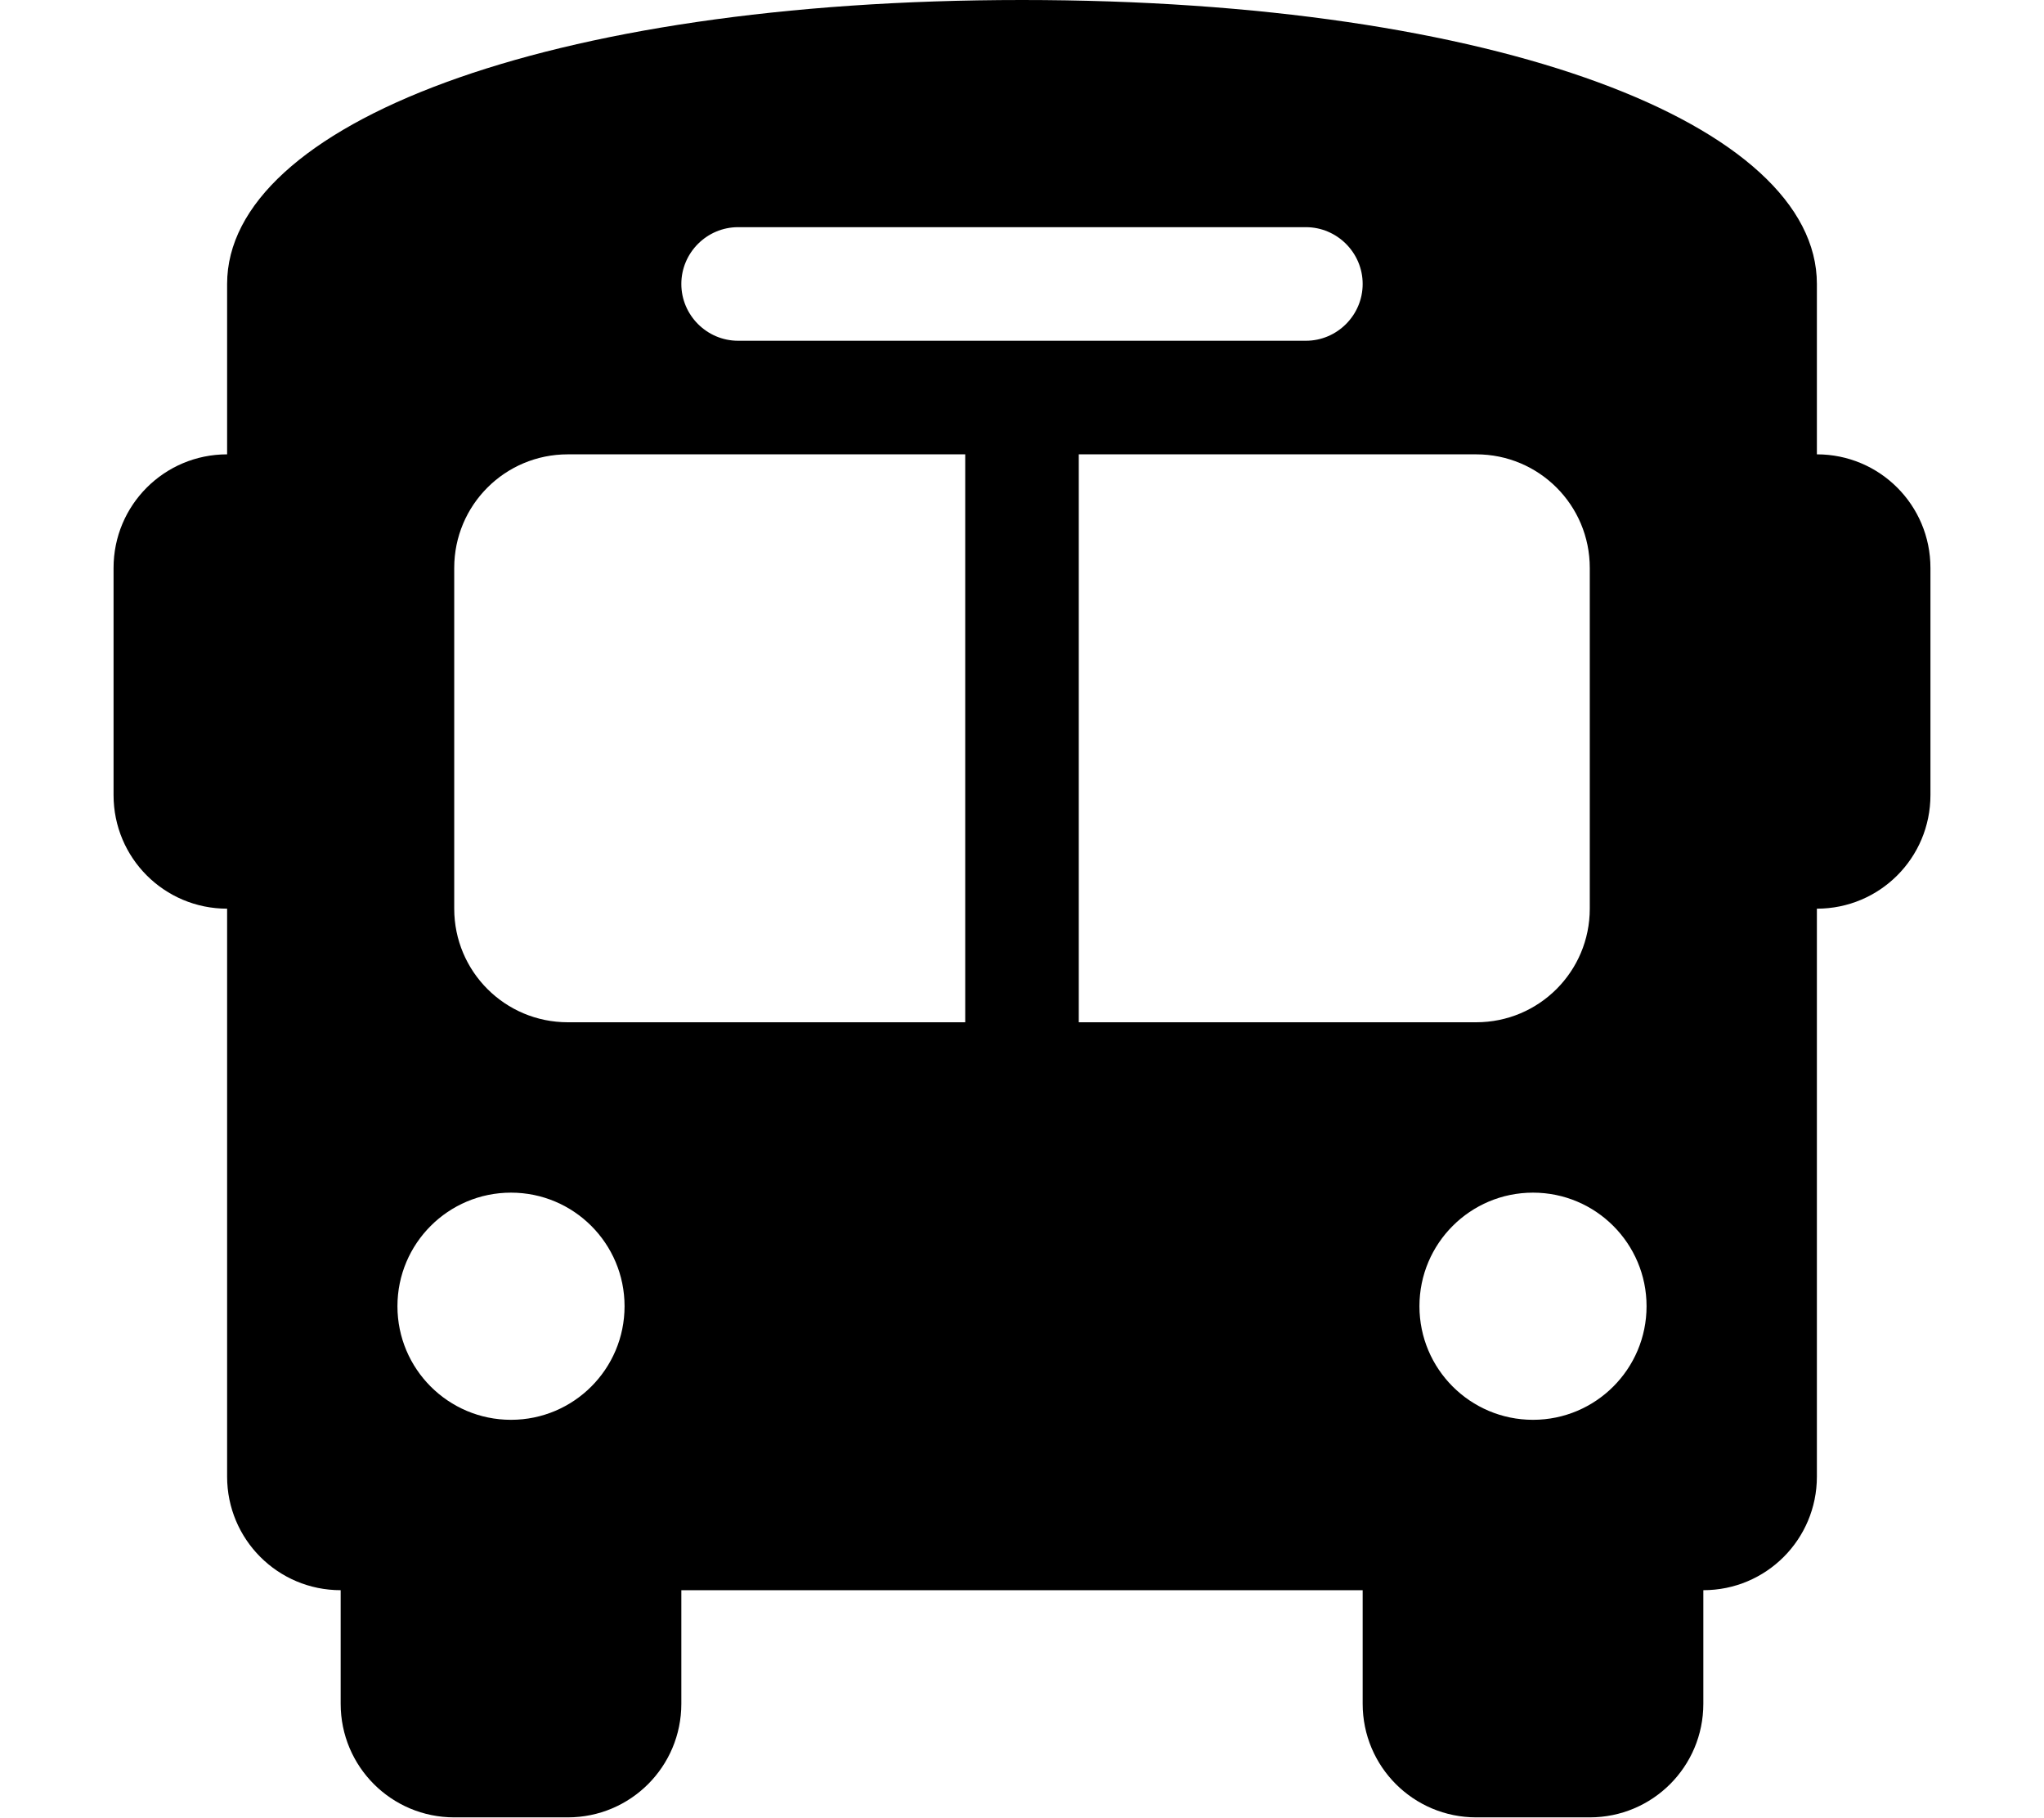
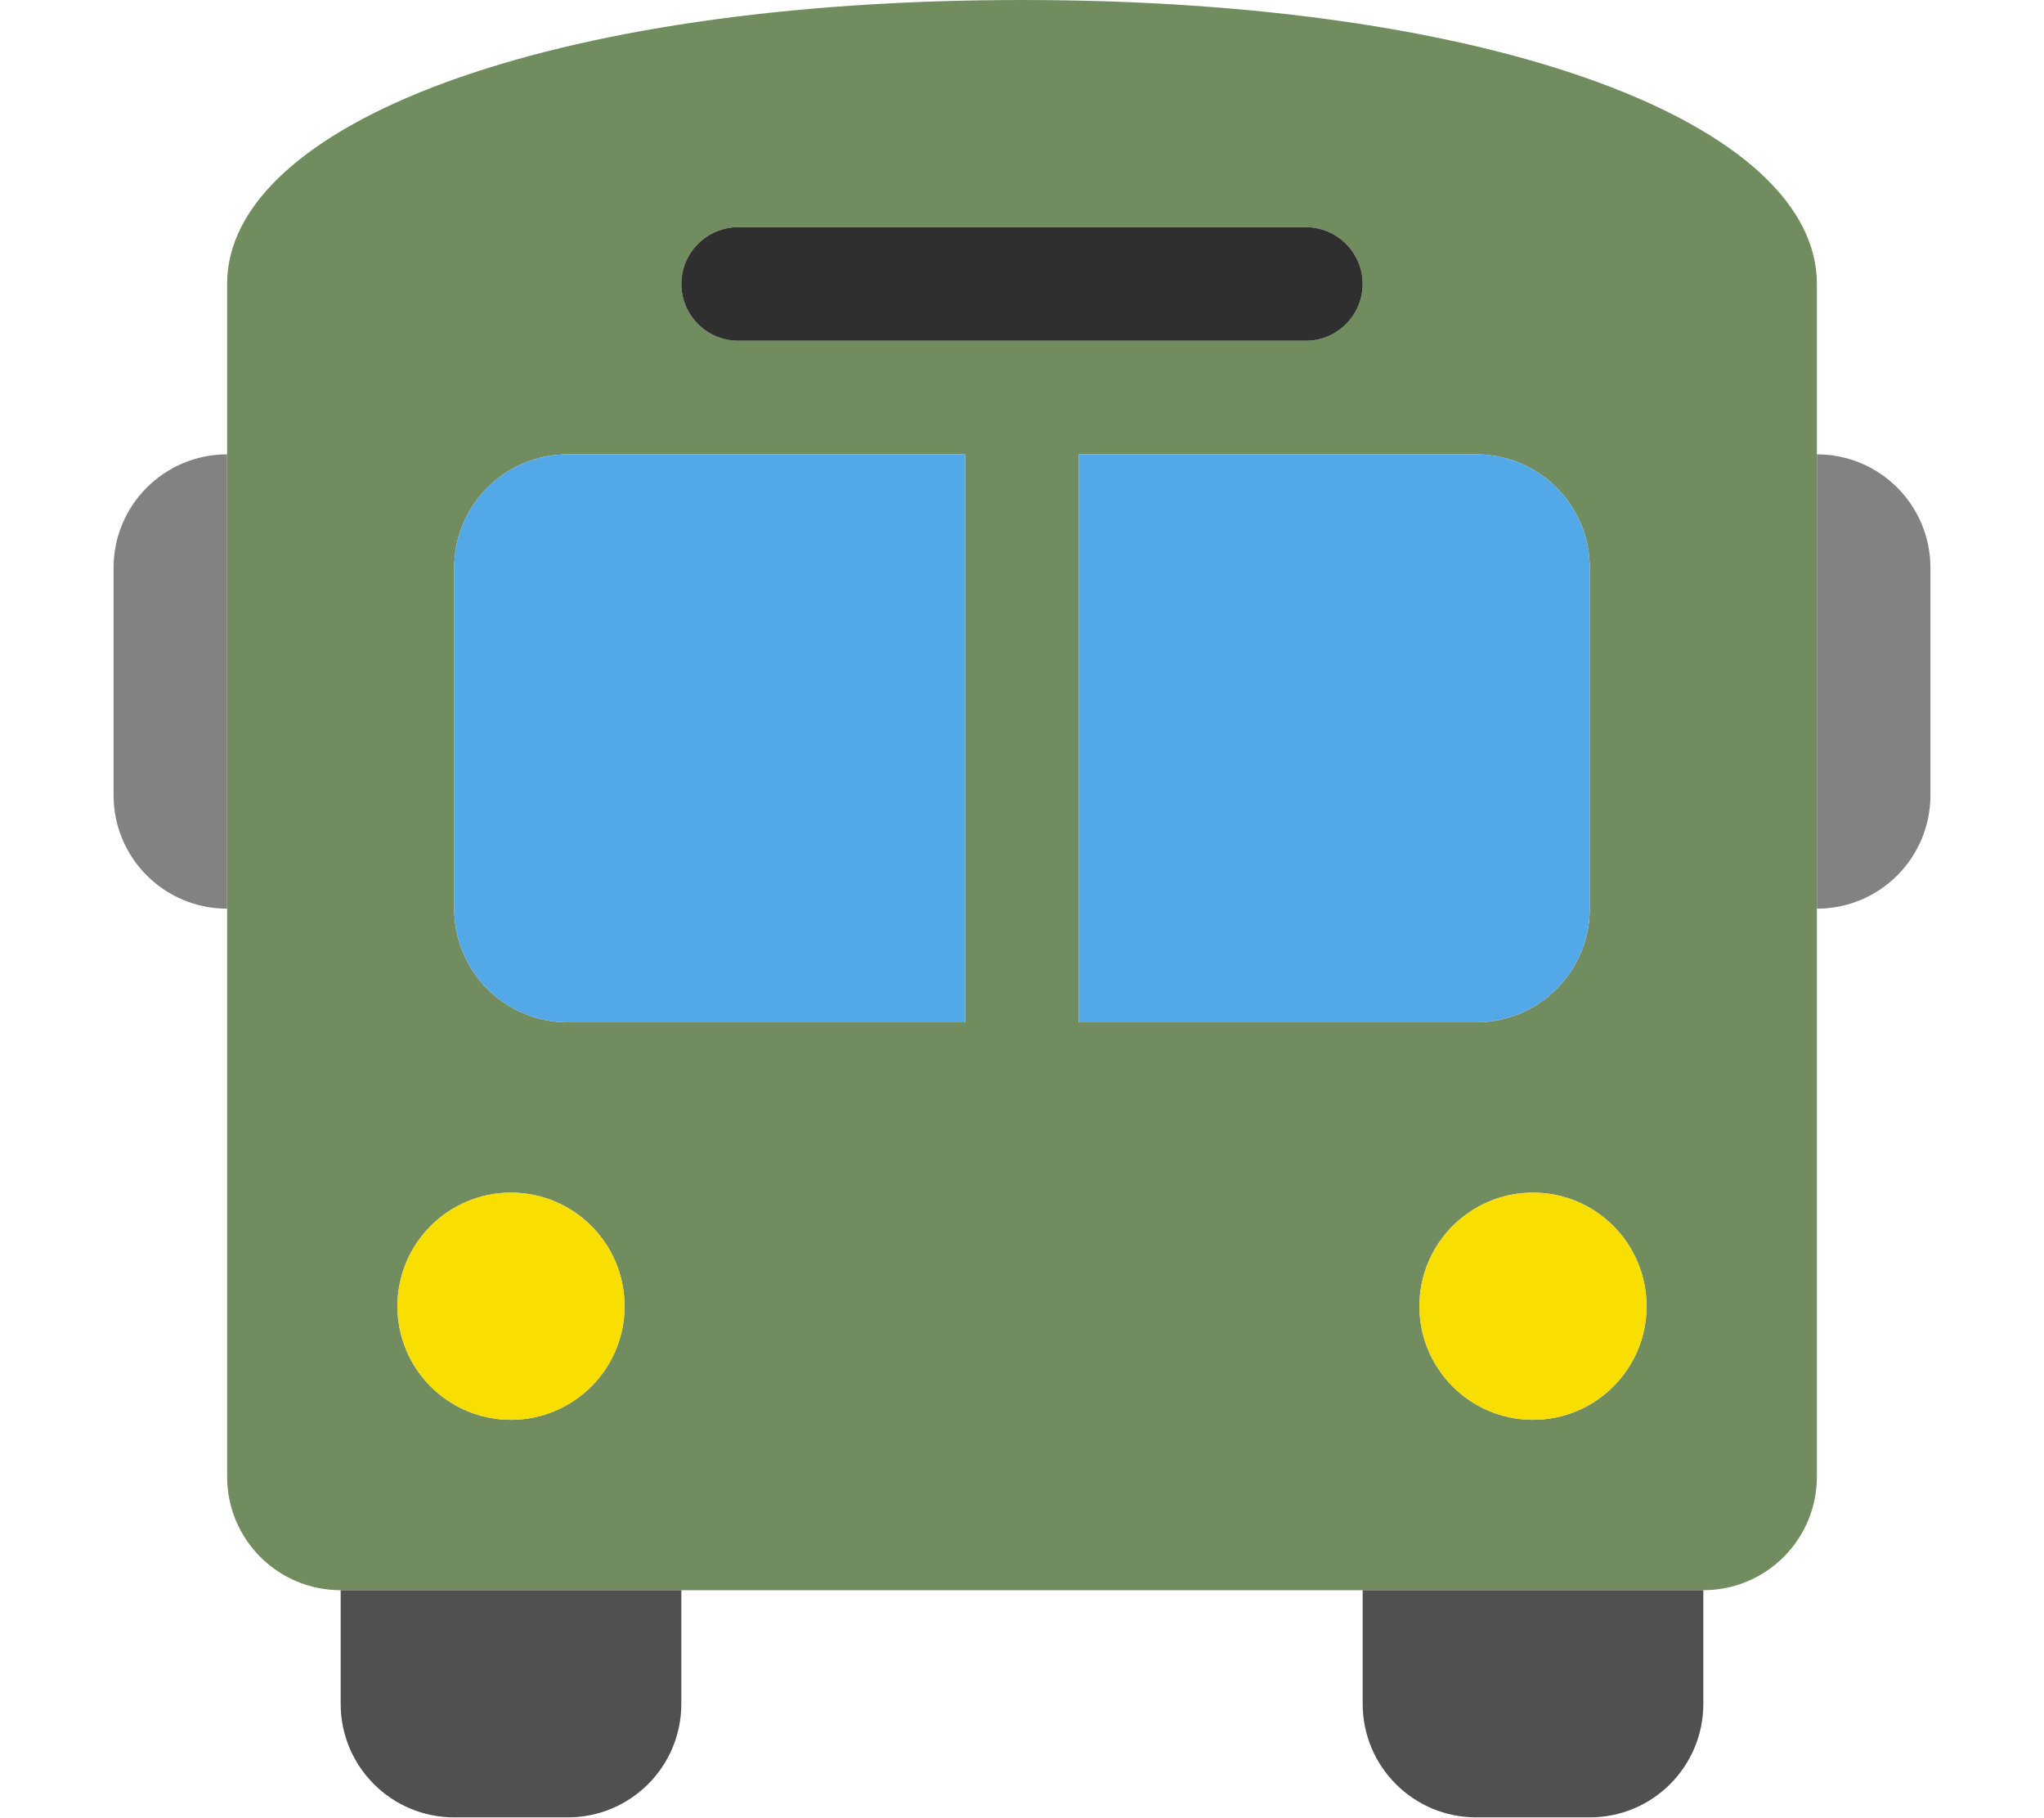
- <svg xmlns="http://www.w3.org/2000/svg" viewBox="0 0 576 512">
-   <path d="M288 0C422.4 0 512 35.2 512 80V96l0 32c17.7 0 32 14.3 32 32v64c0 17.7-14.3 32-32 32l0 160c0 17.7-14.3 32-32 32v32c0 17.7-14.3 32-32 32H416c-17.7 0-32-14.3-32-32V448H192v32c0 17.7-14.3 32-32 32H128c-17.7 0-32-14.3-32-32l0-32c-17.7 0-32-14.3-32-32l0-160c-17.7 0-32-14.3-32-32V160c0-17.7 14.3-32 32-32h0V96h0V80C64 35.2 153.6 0 288 0zM128 160v96c0 17.7 14.3 32 32 32H272V128H160c-17.7 0-32 14.3-32 32zM304 288H416c17.7 0 32-14.3 32-32V160c0-17.7-14.3-32-32-32H304V288zM144 400a32 32 0 1 0 0-64 32 32 0 1 0 0 64zm288 0a32 32 0 1 0 0-64 32 32 0 1 0 0 64zM384 80c0-8.8-7.2-16-16-16H208c-8.8 0-16 7.2-16 16s7.2 16 16 16H368c8.8 0 16-7.2 16-16z" />
+ <svg xmlns="http://www.w3.org/2000/svg" viewBox="0 0 576 512" version="1.1" id="svg1">
+   <defs id="defs1" />
+   <path d="M 384,448 H 192 m -96,0 C 78.3,448 64,433.7 64,416 V 96 96 80 C 64,35.2 153.6,0 288,0 422.4,0 512,35.2 512,80 v 16 320 c 0,17.7 -14.3,32 -32,32 M 128,160 v 96 c 0,17.7 14.3,32 32,32 H 272 V 128 H 160 c -17.7,0 -32,14.3 -32,32 z m 176,128 h 112 c 17.7,0 32,-14.3 32,-32 v -96 c 0,-17.7 -14.3,-32 -32,-32 H 304 Z M 144,400 c 17.673,0 32,-14.327 32,-32 0,-17.673 -14.327,-32 -32,-32 -17.673,0 -32,14.327 -32,32 0,17.673 14.327,32 32,32 z m 288,0 c 17.673,0 32,-14.327 32,-32 0,-17.673 -14.327,-32 -32,-32 -17.673,0 -32,14.327 -32,32 0,17.673 14.327,32 32,32 z M 384,80 c 0,-8.8 -7.2,-16 -16,-16 H 314.135 208 c -8.8,0 -16,7.2 -16,16 0,8.8 7.2,16 16,16 h 160 c 8.8,0 16,-7.2 16,-16 z" id="path1" style="fill:#718d60;fill-opacity:1" />
+   <path d="m 144,400 c 17.673,0 32,-14.327 32,-32 0,-17.673 -14.327,-32 -32,-32 -17.673,0 -32,14.327 -32,32 0,17.673 14.327,32 32,32 z m 288,0 c 17.673,0 32,-14.327 32,-32 0,-17.673 -14.327,-32 -32,-32 -17.673,0 -32,14.327 -32,32 0,17.673 14.327,32 32,32 z" id="path1-1" style="fill:#f8df01;fill-opacity:1" />
+   <path d="m 480,448 v 32 c 0,17.7 -14.3,32 -32,32 h -32 c -17.7,0 -32,-14.3 -32,-32 V 448 H 192 v 32 c 0,17.7 -14.3,32 -32,32 h -32 c -17.7,0 -32,-14.3 -32,-32 v -32" id="path1-7" style="fill:#505050;fill-opacity:1" />
+   <path d="m 384,80 c 0,-8.8 -7.2,-16 -16,-16 H 314.135 261.068 208 c -8.8,0 -16,7.2 -16,16 0,8.8 7.2,16 16,16 h 160 c 8.8,0 16,-7.2 16,-16 z" id="path1-0" style="fill:#2f2f2f;fill-opacity:1" />
+   <path d="m 128,160 v 96 c 0,17.7 14.3,32 32,32 H 272 V 128 H 160 c -17.7,0 -32,14.3 -32,32 z m 176,128 h 112 c 17.7,0 32,-14.3 32,-32 v -96 c 0,-17.7 -14.3,-32 -32,-32 H 304 Z" id="path1-6" style="fill:#53a8e8;fill-opacity:1" />
+   <path d="M 64,256 C 46.3,256 32,241.7 32,224 v -64 c 0,-17.7 14.3,-32 32,-32 v 0 m 0,0 h 448 m 0,0 c 17.7,0 32,14.3 32,32 v 64 c 0,17.7 -14.3,32 -32,32" id="path1-4" style="fill:#828282;fill-opacity:1" />
</svg>
